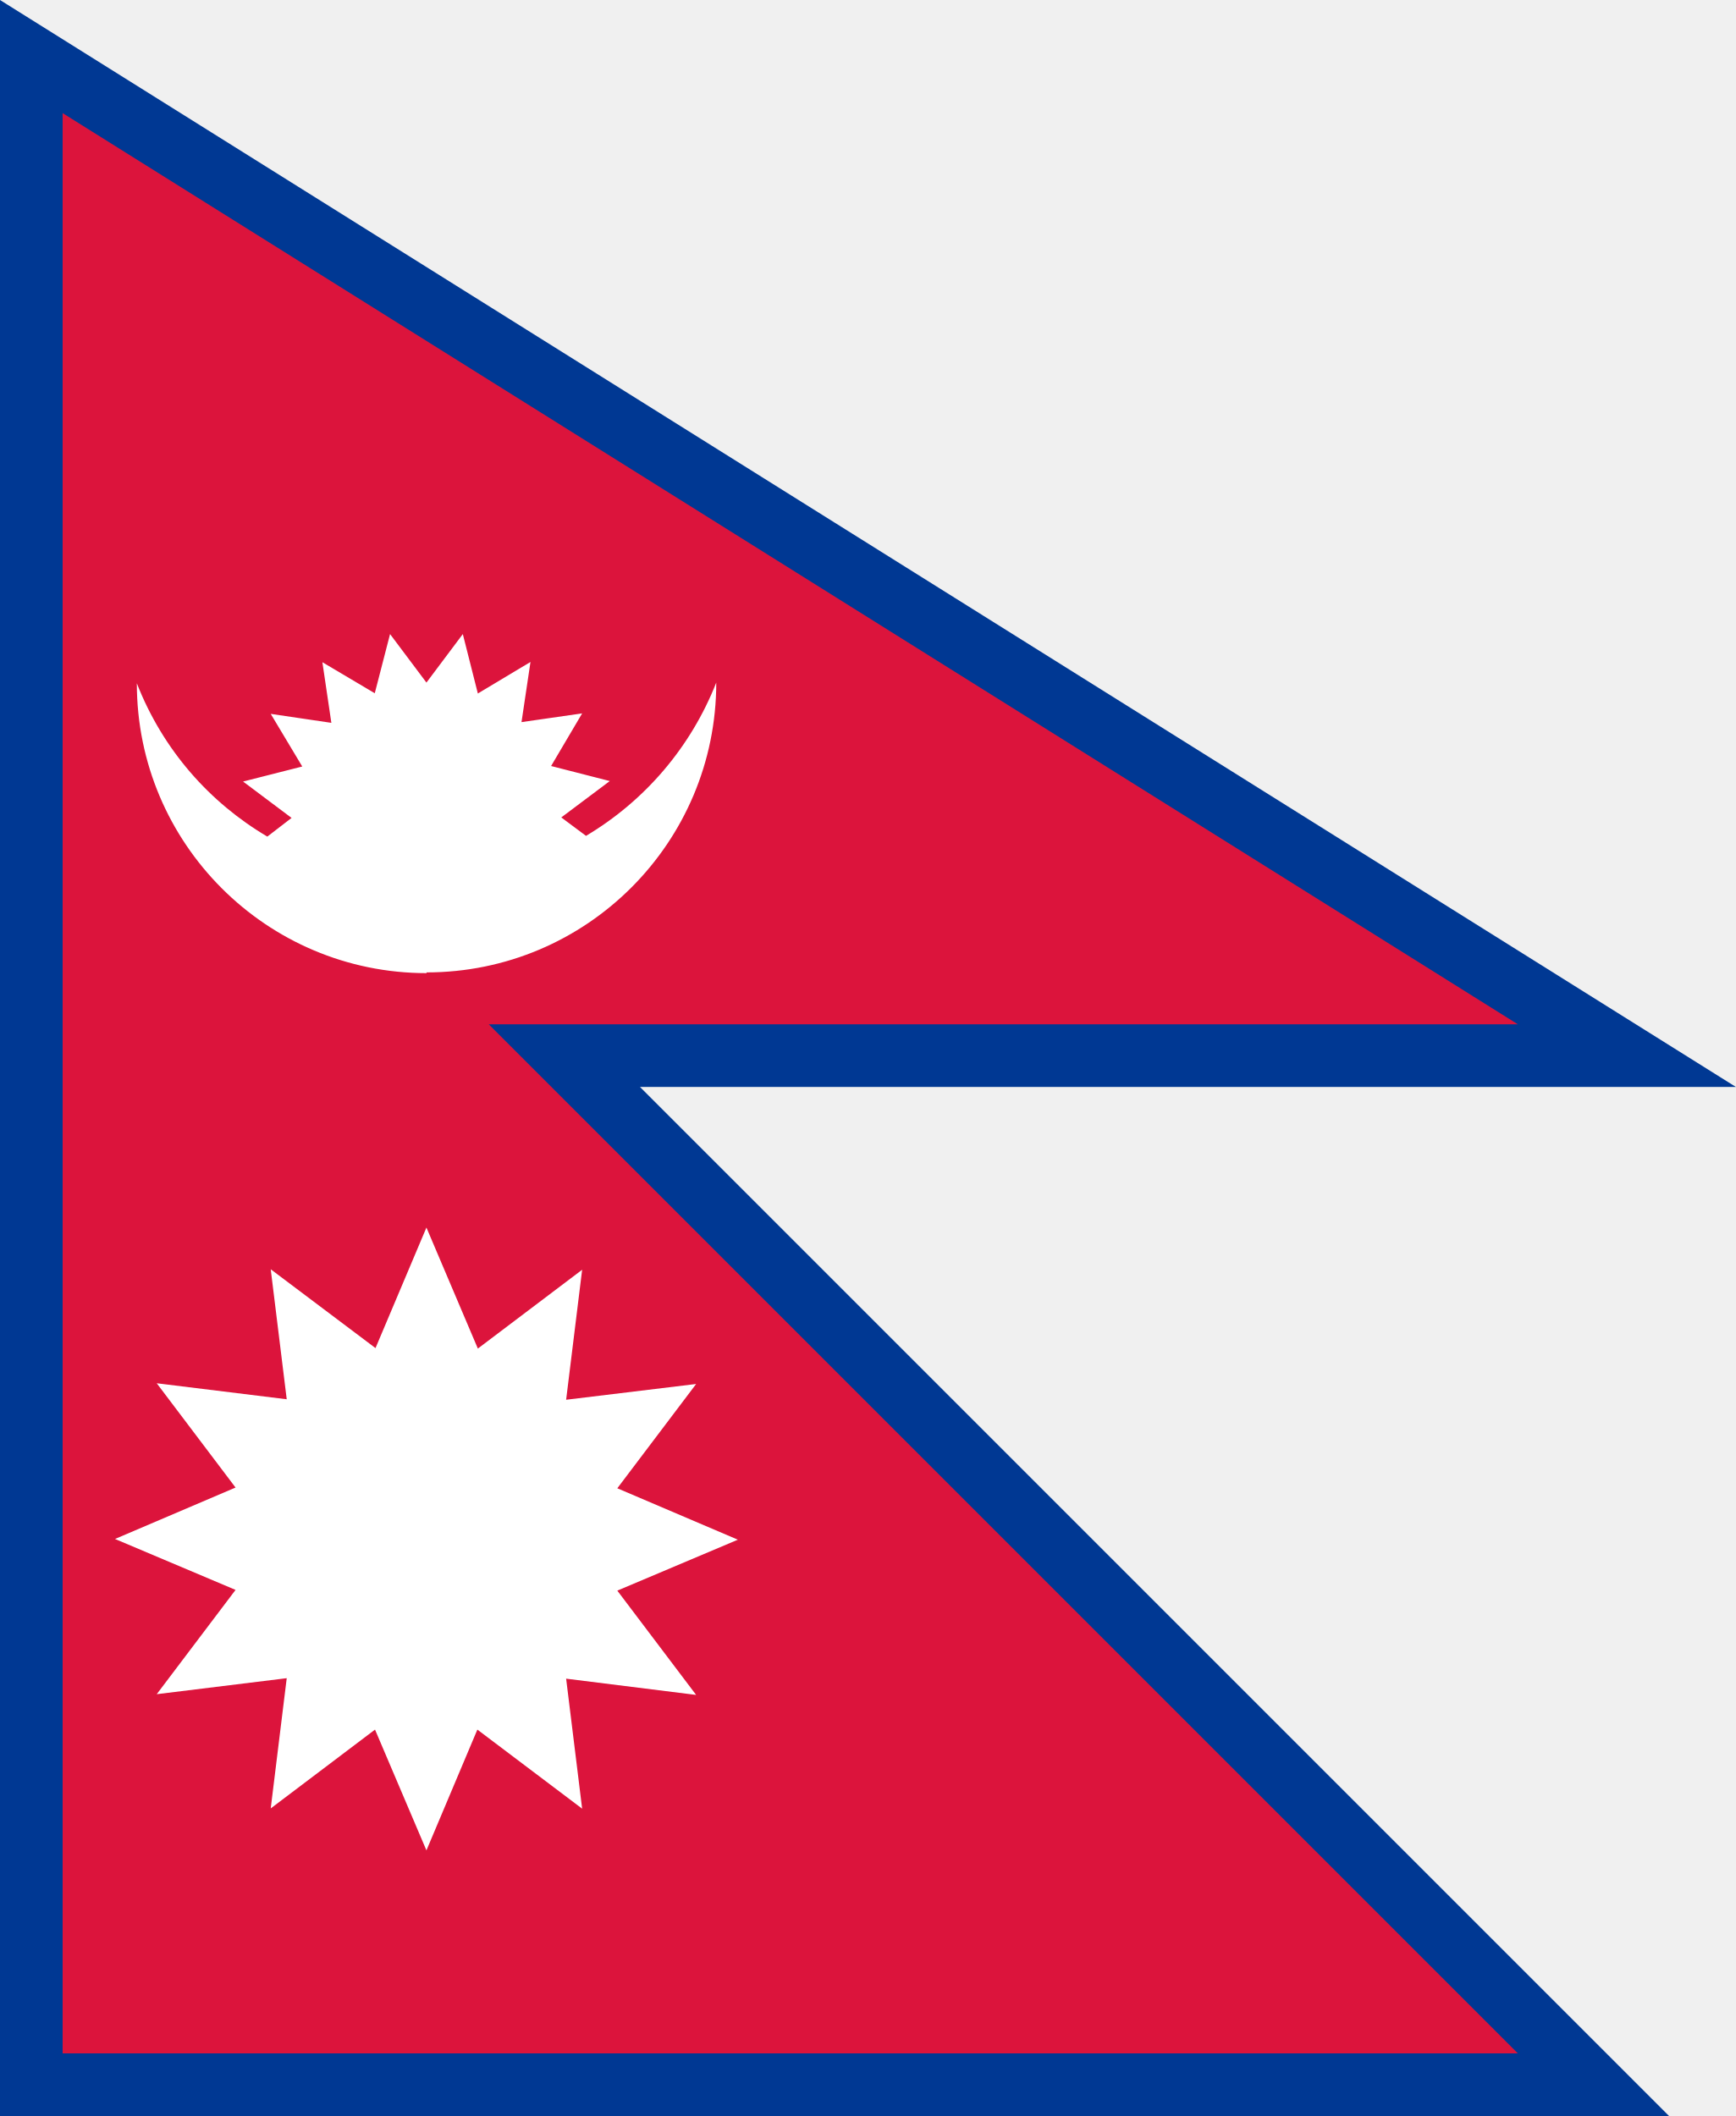
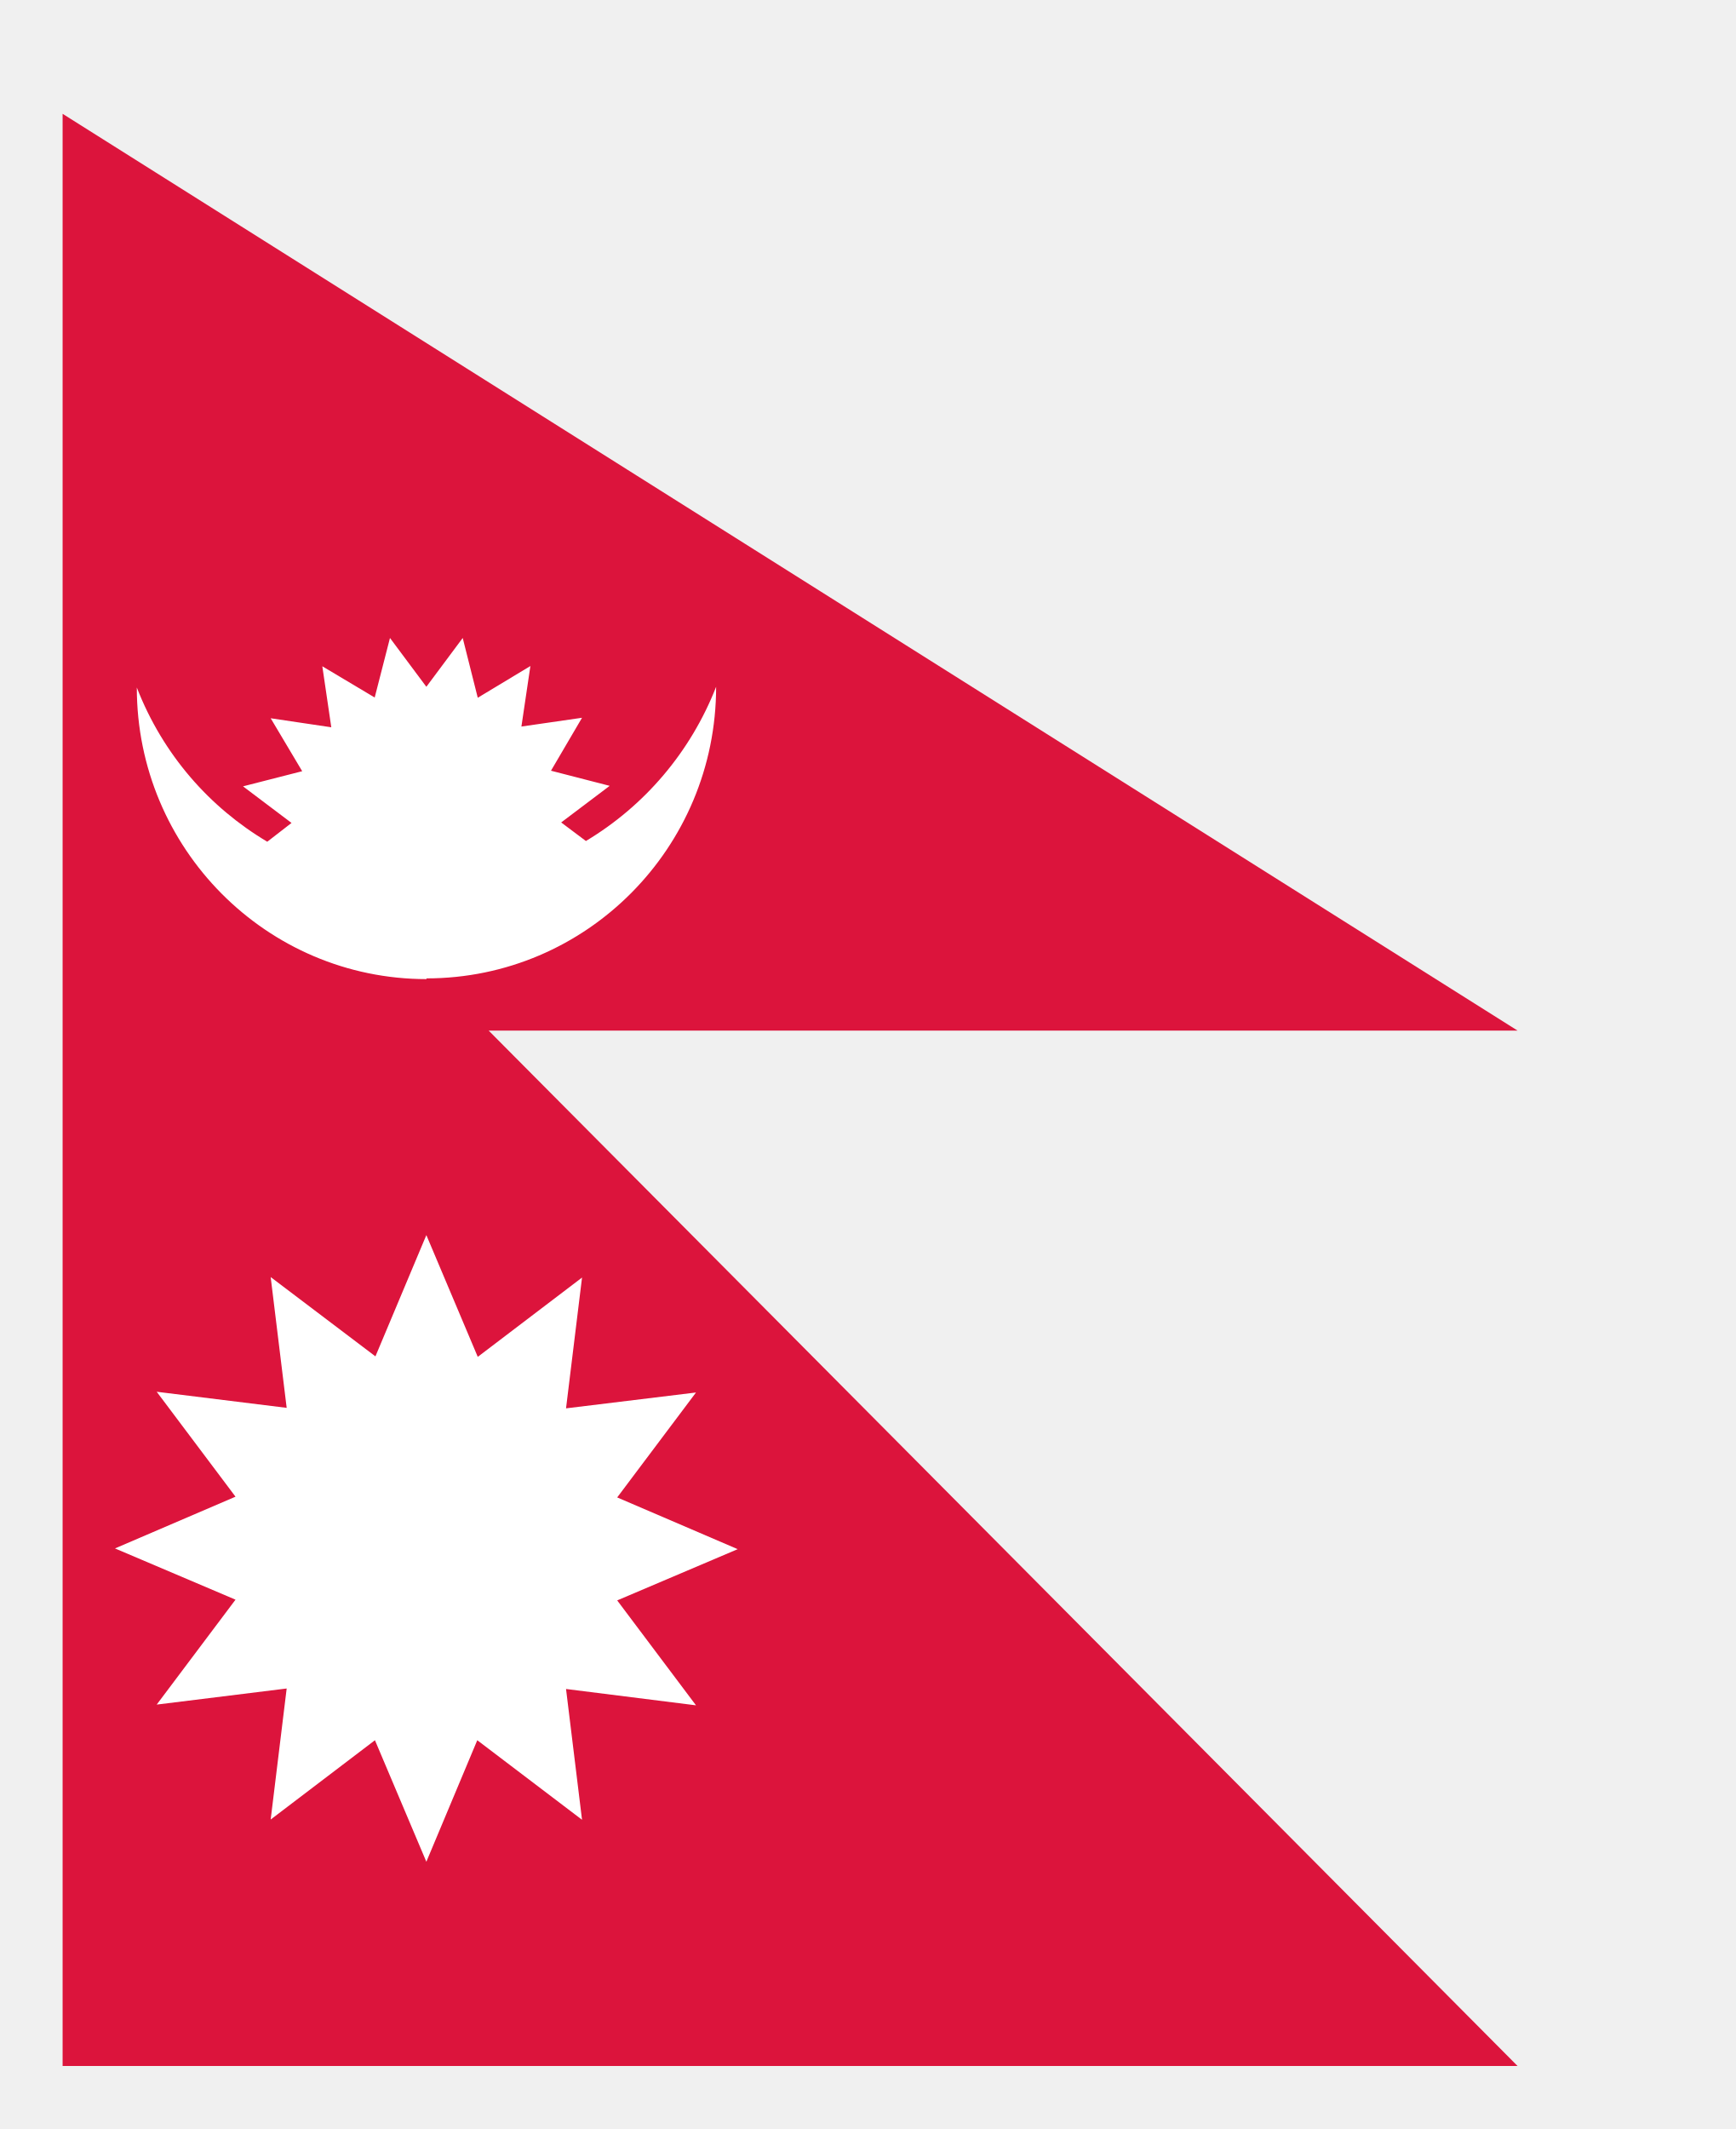
- <svg xmlns="http://www.w3.org/2000/svg" xmlns:xlink="http://www.w3.org/1999/xlink" width="726" height="885" viewBox="-17.582 -4.664 71.571 87.246">
-   <use stroke="#003893" stroke-width="5.165" xlink:href="#a" />
-   <path id="a" fill="#DC143C" d="M-15 37.57h60L-15 0v80h60l-60-60z" />
-   <g fill="#fff">
-     <path d="M0 35.43c6.6 0 11.95-5.35 11.95-11.95C10.9 26.15 9 28.36 6.58 29.8l-1.02-.76 2-1.5-2.42-.62 1.28-2.17-2.5.36.37-2.48-2.17 1.3-.62-2.45-1.5 2-1.5-2-.63 2.44-2.16-1.28.37 2.5-2.5-.37 1.3 2.17-2.44.62 2 1.5-1 .77c-2.37-1.4-4.3-3.56-5.38-6.32 0 6.6 5.35 11.95 11.95 11.95z" />
-     <path d="M-5.76 53.03l-5.36-.66 3.25 4.3-4.97 2.12 4.97 2.1-3.25 4.3 5.36-.66-.66 5.37 4.3-3.25L0 71.63l2.1-4.98 4.32 3.26-.66-5.36 5.36.67-3.25-4.3 4.97-2.1-4.97-2.12 3.25-4.3-5.36.65.66-5.36-4.3 3.25L0 45.95l-2.1 4.97-4.32-3.25.66 5.36z" />
-   </g>
+ <svg xmlns="http://www.w3.org/2000/svg" width="106" height="130" viewBox="0 0 106 130" fill="none">
+   <path d="M3.824 62.93H92.687L3.824 6.95V126.153H92.687L3.824 36.75V62.93Z" fill="#DC143C" />
+   <path d="M26.04 59.742C35.815 59.742 43.738 51.77 43.738 41.936C42.183 45.914 39.369 49.207 35.785 51.353L34.275 50.22L37.237 47.985L33.652 47.061L35.548 43.828L31.846 44.364L32.394 40.669L29.18 42.606L28.261 38.956L26.04 41.936L23.818 38.956L22.885 42.591L19.686 40.684L20.234 44.409L16.532 43.858L18.457 47.091L14.843 48.015L17.805 50.25L16.324 51.397C12.814 49.311 9.956 46.093 8.356 41.98C8.356 51.815 16.28 59.786 26.055 59.786L26.04 59.742Z" fill="white" />
+   <path d="M17.509 85.966L9.571 84.983L14.384 91.39L7.023 94.549L14.384 97.678L9.571 104.085L17.509 103.102L16.532 111.103L22.9 106.261L26.04 113.681L29.15 106.261L35.548 111.118L34.571 103.132L42.509 104.13L37.696 97.723L45.056 94.594L37.696 91.435L42.509 85.028L34.571 85.996L35.548 78.01L29.18 82.852L26.04 75.417L22.93 82.822L16.532 77.98L17.509 85.966Z" fill="white" />
</svg>
